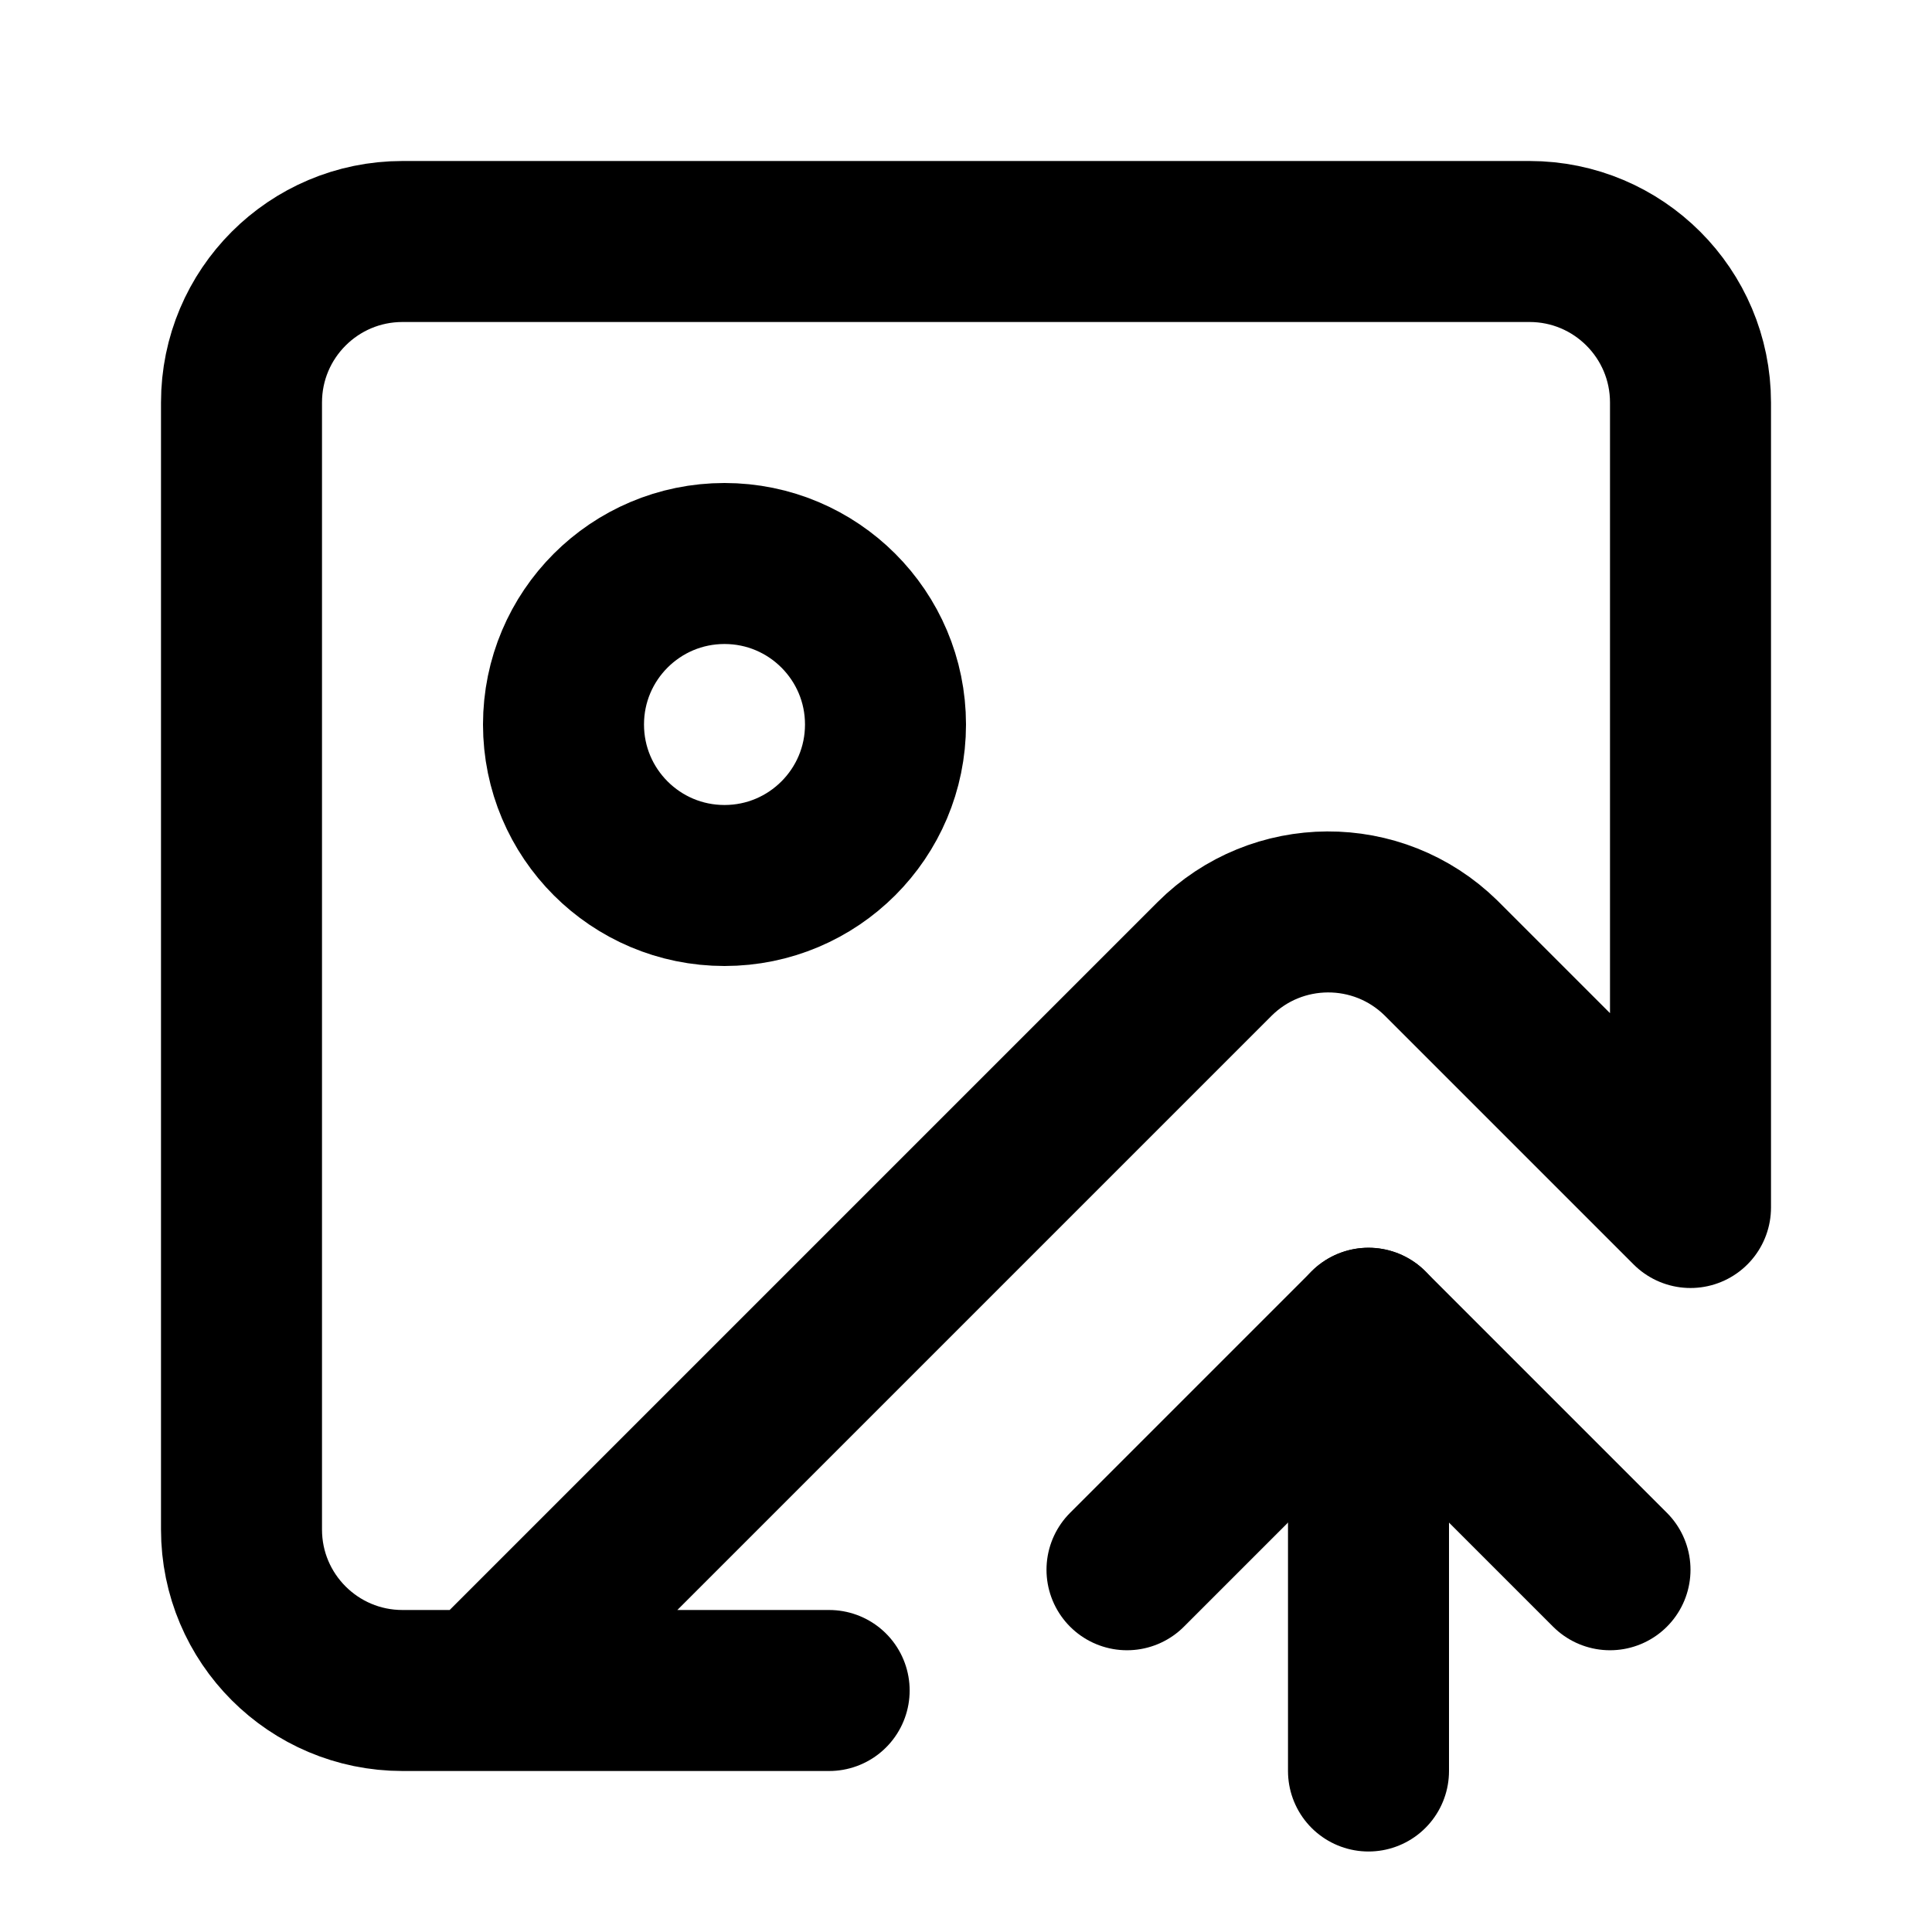
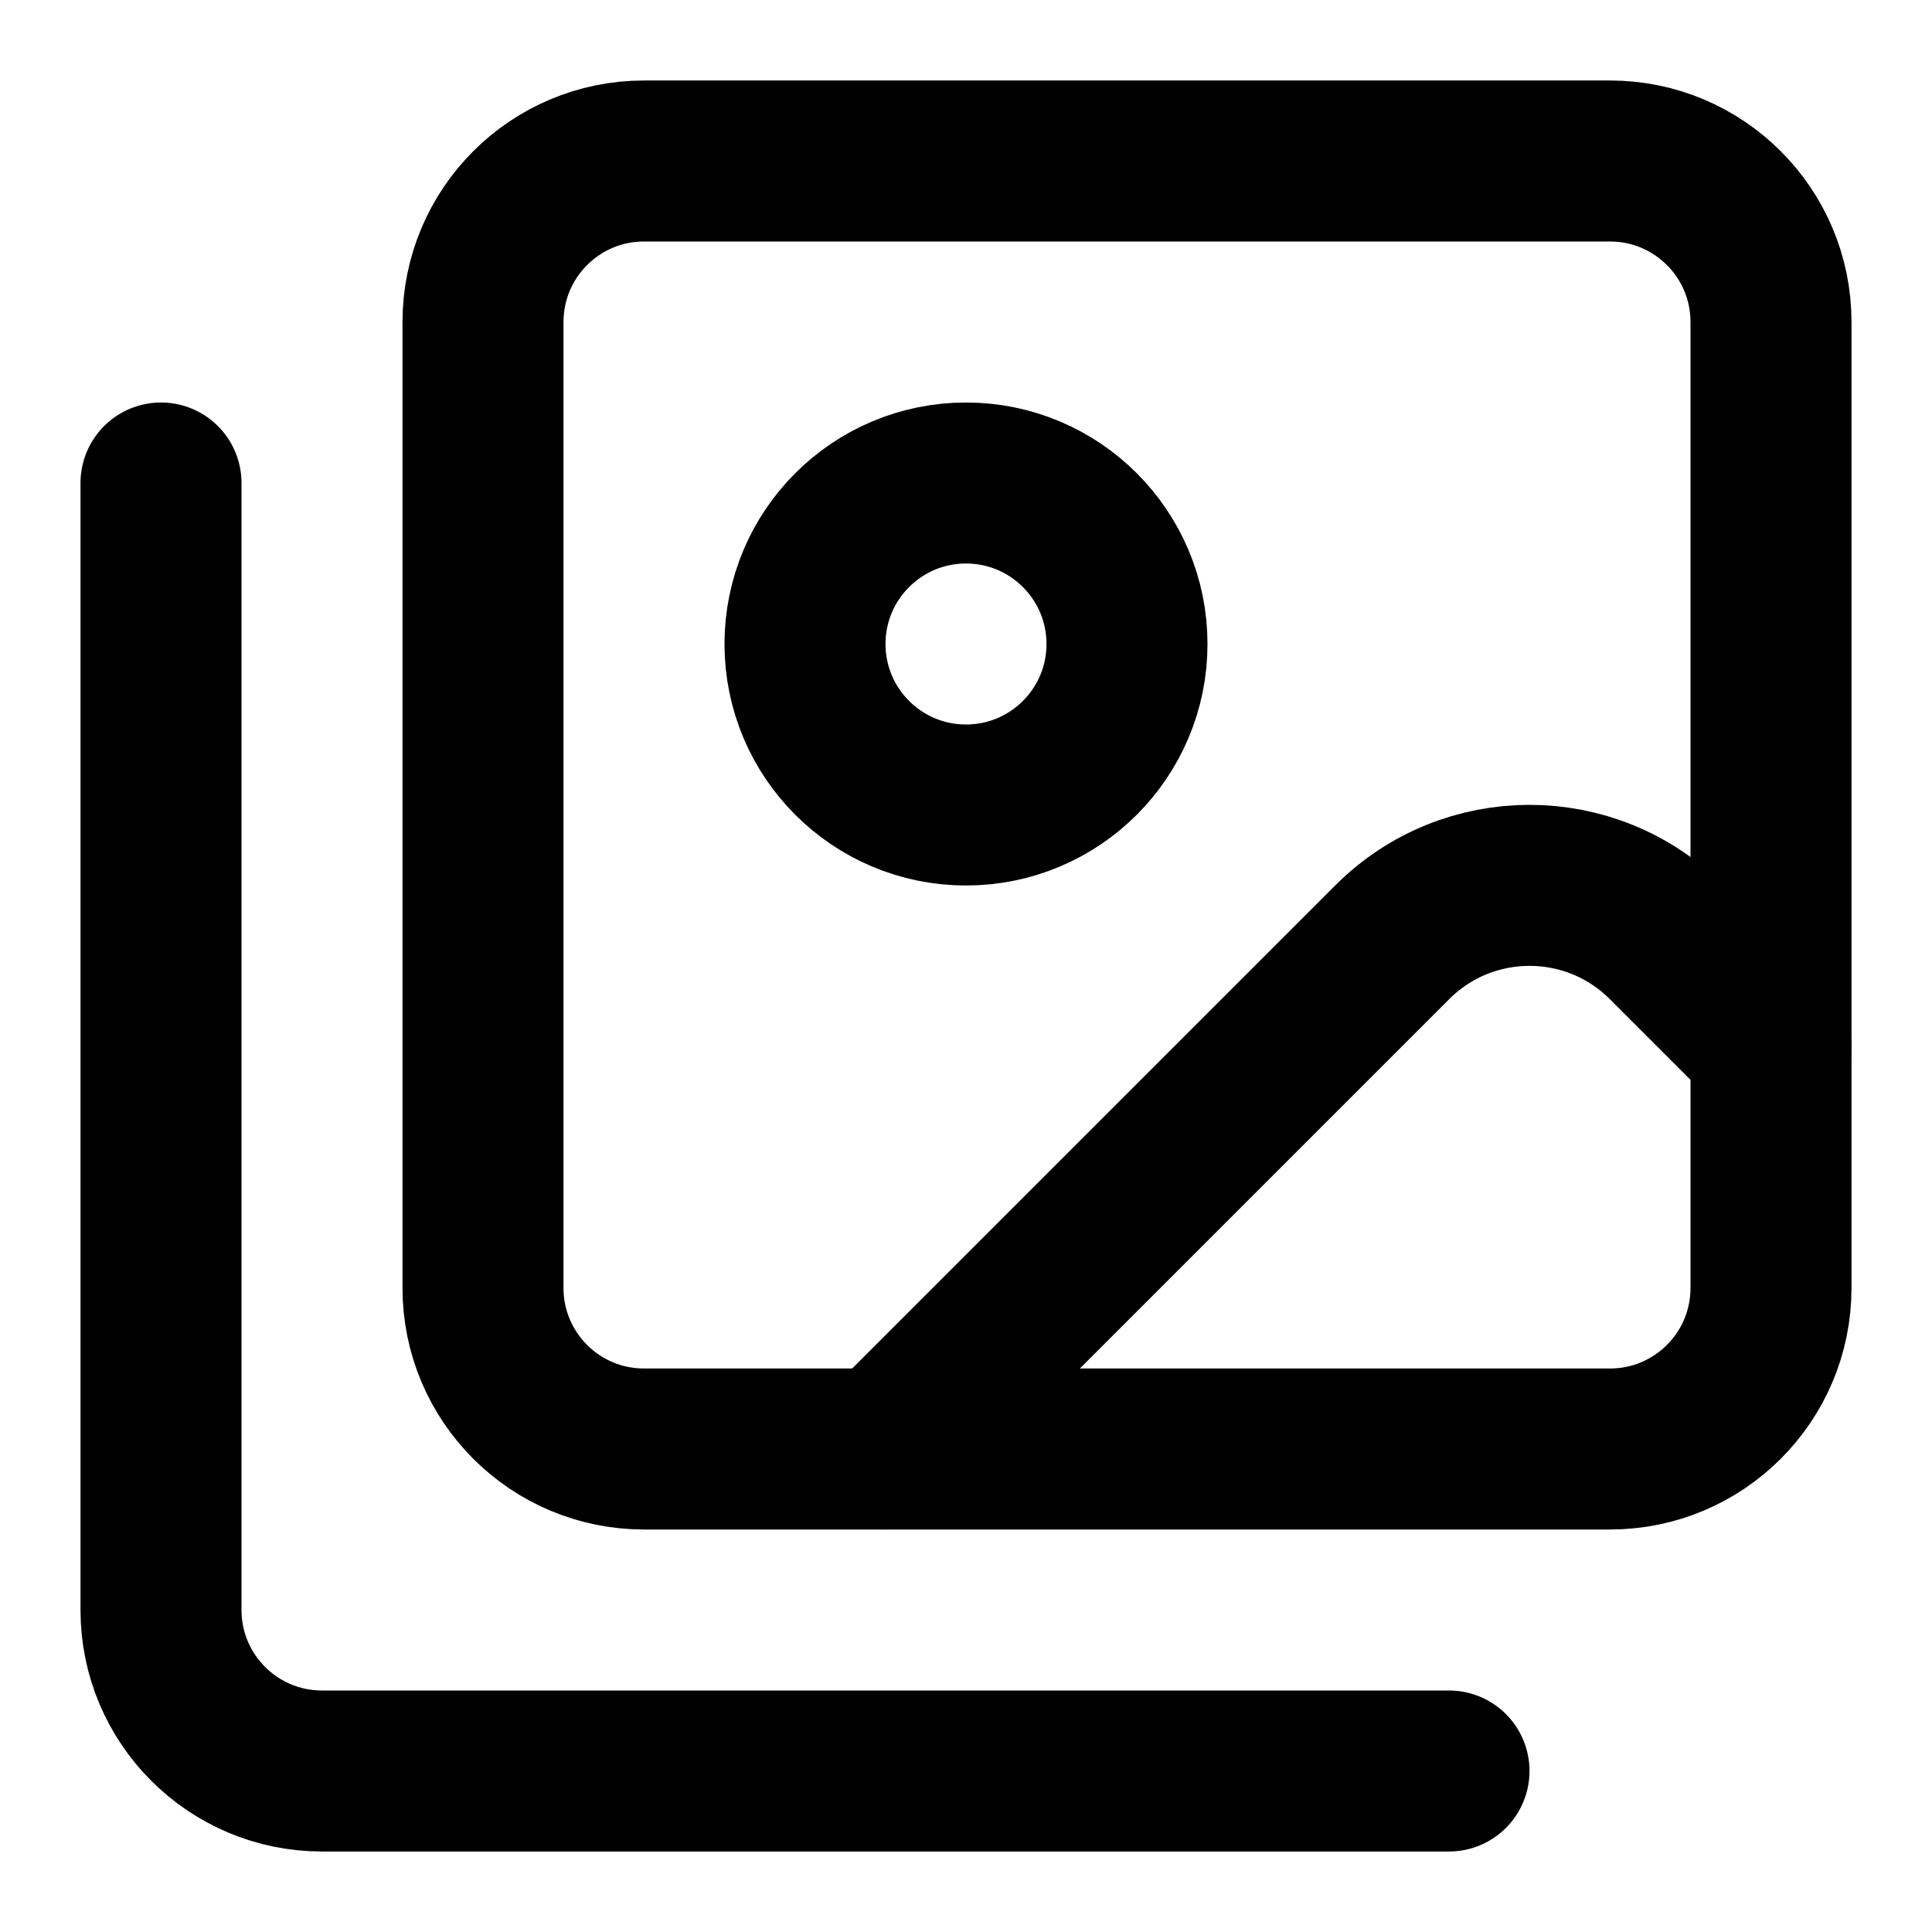
- <svg xmlns="http://www.w3.org/2000/svg" width="20" height="20" viewBox="0 0 24 24" fill="none" stroke="currentColor" stroke-width="2" stroke-linecap="round" stroke-linejoin="round" class="lucide lucide-image-up">
-   <path d="M10.3 21H5a2 2 0 0 1-2-2V5a2 2 0 0 1 2-2h14a2 2 0 0 1 2 2v10l-3.1-3.1a2 2 0 0 0-2.814.014L6 21" />
-   <path d="m14 19.5 3-3 3 3" />
-   <path d="M17 22v-5.5" />
-   <circle cx="9" cy="9" r="2" />
+ <svg xmlns="http://www.w3.org/2000/svg" width="20" height="20" viewBox="0 0 24 24" fill="none" stroke="currentColor" stroke-width="2" stroke-linecap="round" stroke-linejoin="round" class="lucide lucide-images-icon lucide-images">
+   <path d="M18 22H4a2 2 0 0 1-2-2V6" />
+   <path d="m22 13-1.296-1.296a2.41 2.41 0 0 0-3.408 0L11 18" />
+   <circle cx="12" cy="8" r="2" />
+   <rect width="16" height="16" x="6" y="2" rx="2" />
</svg>
